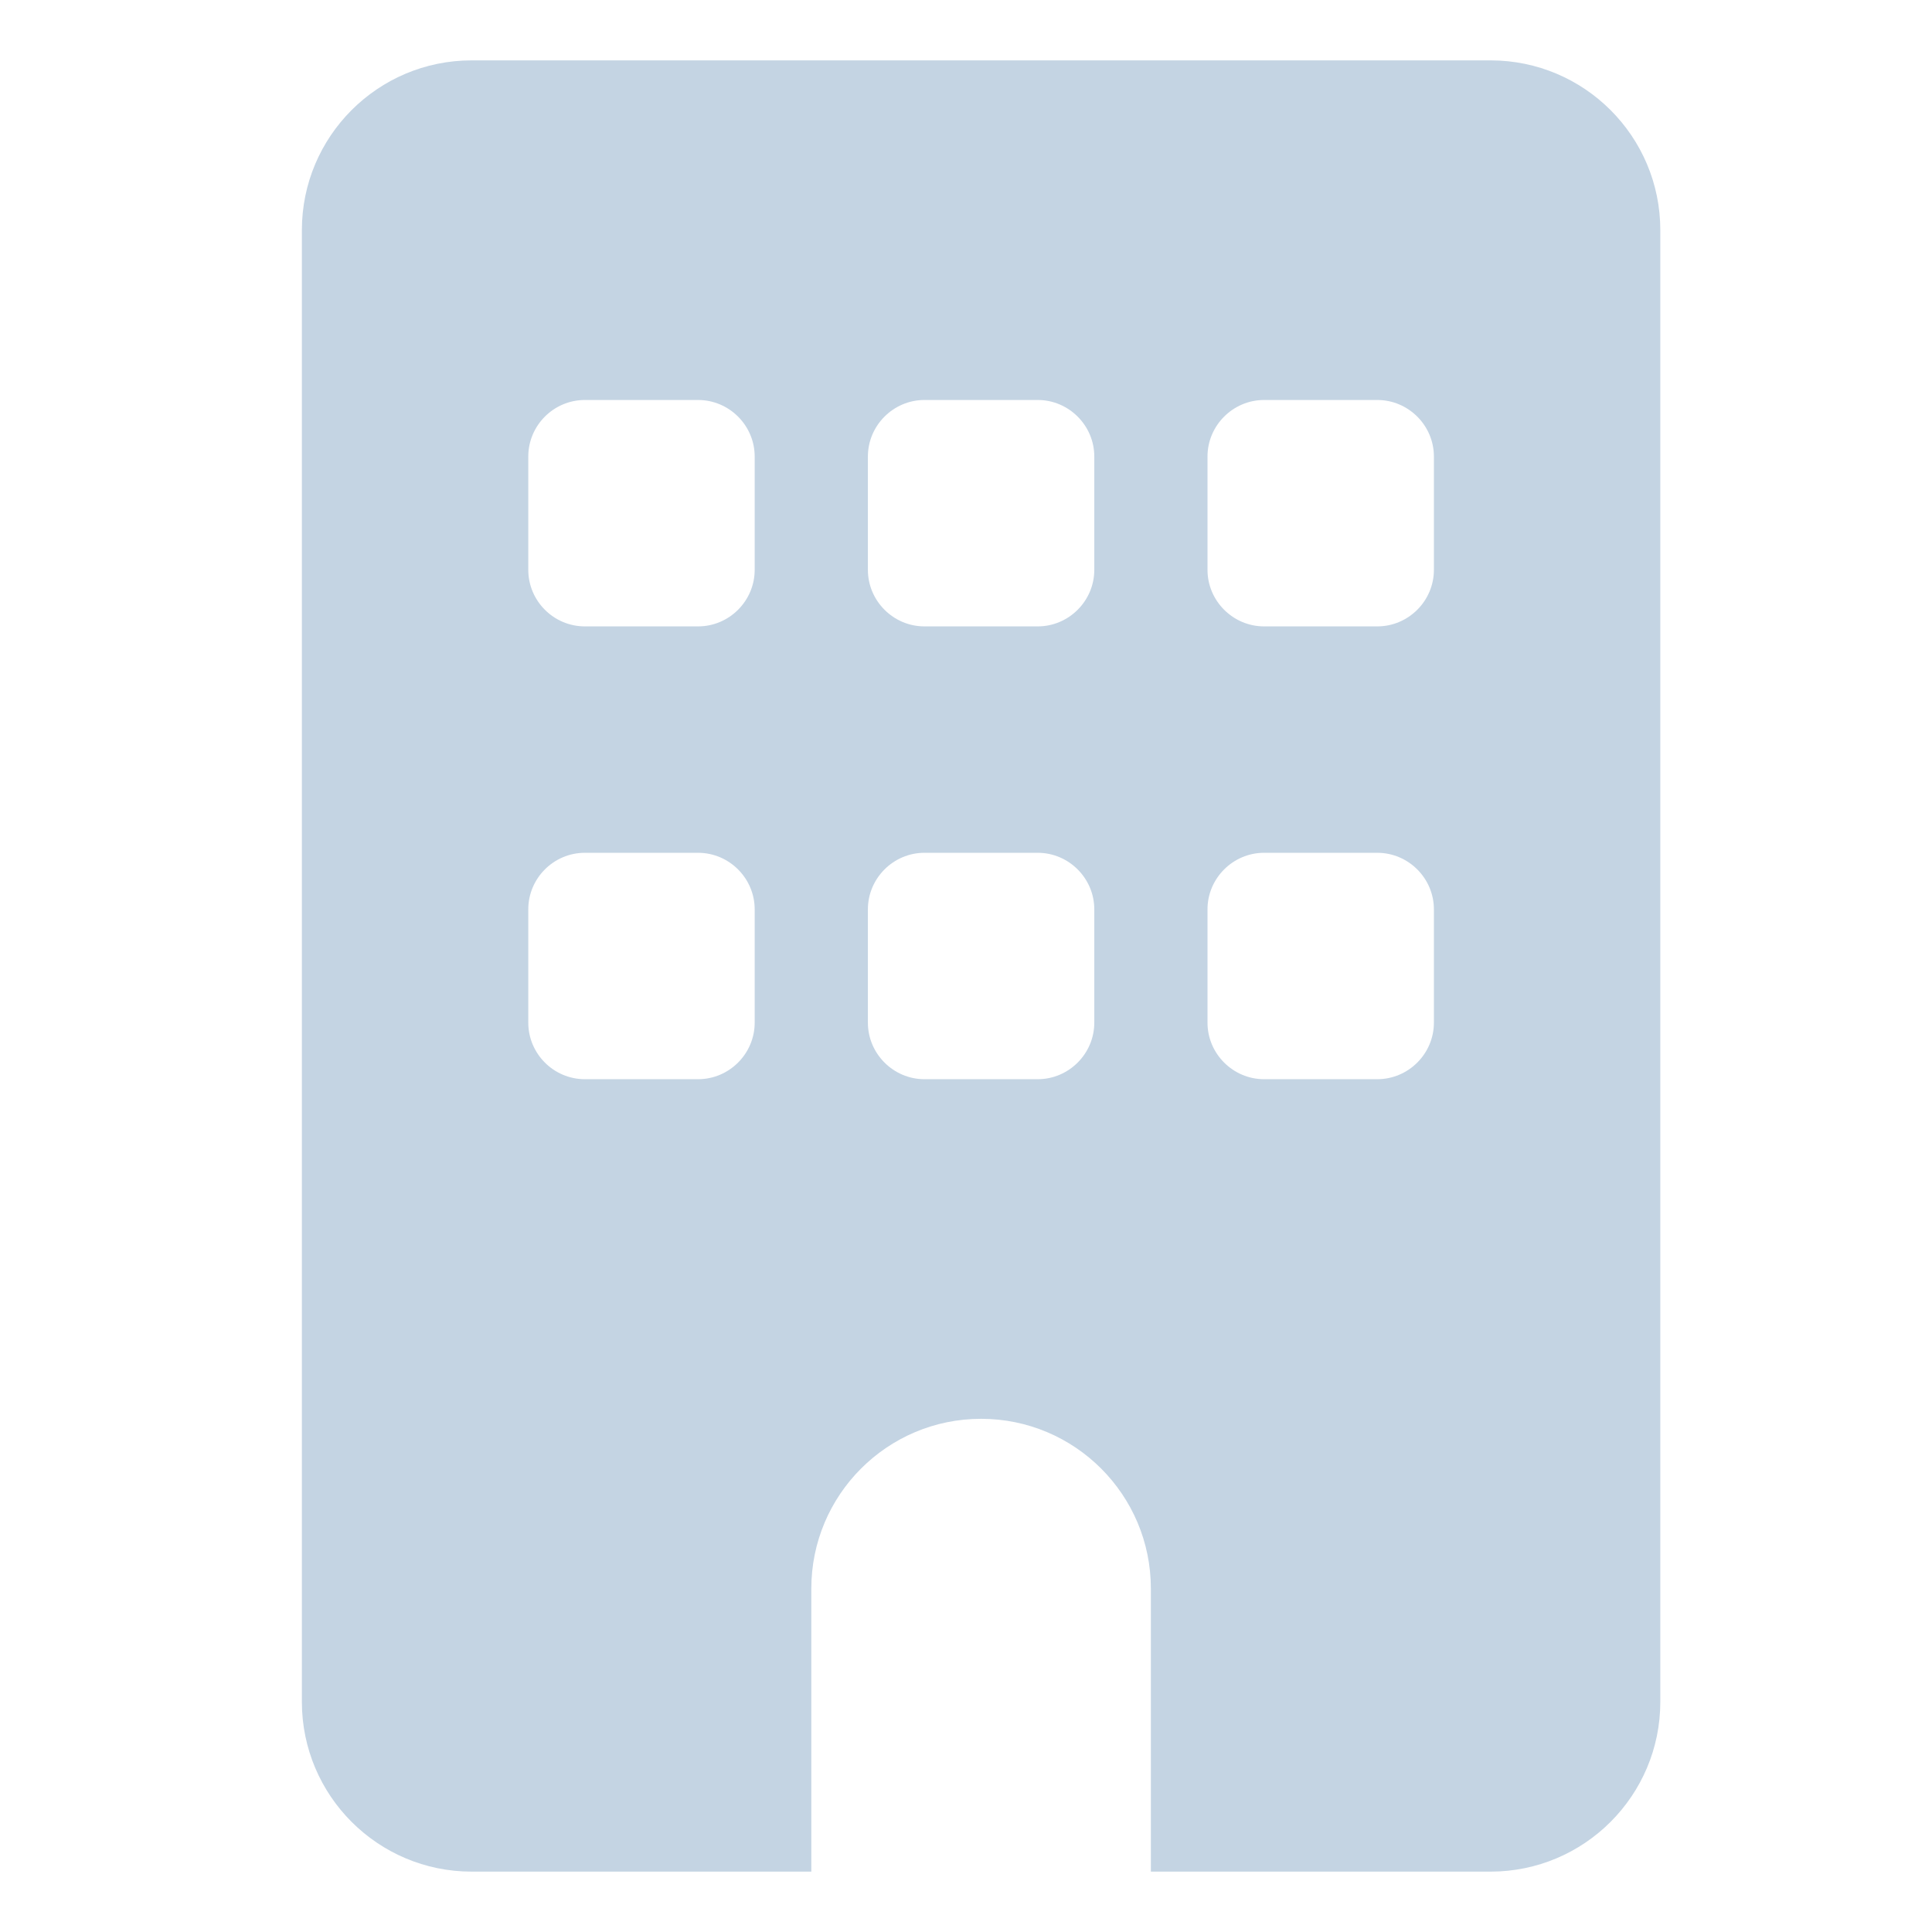
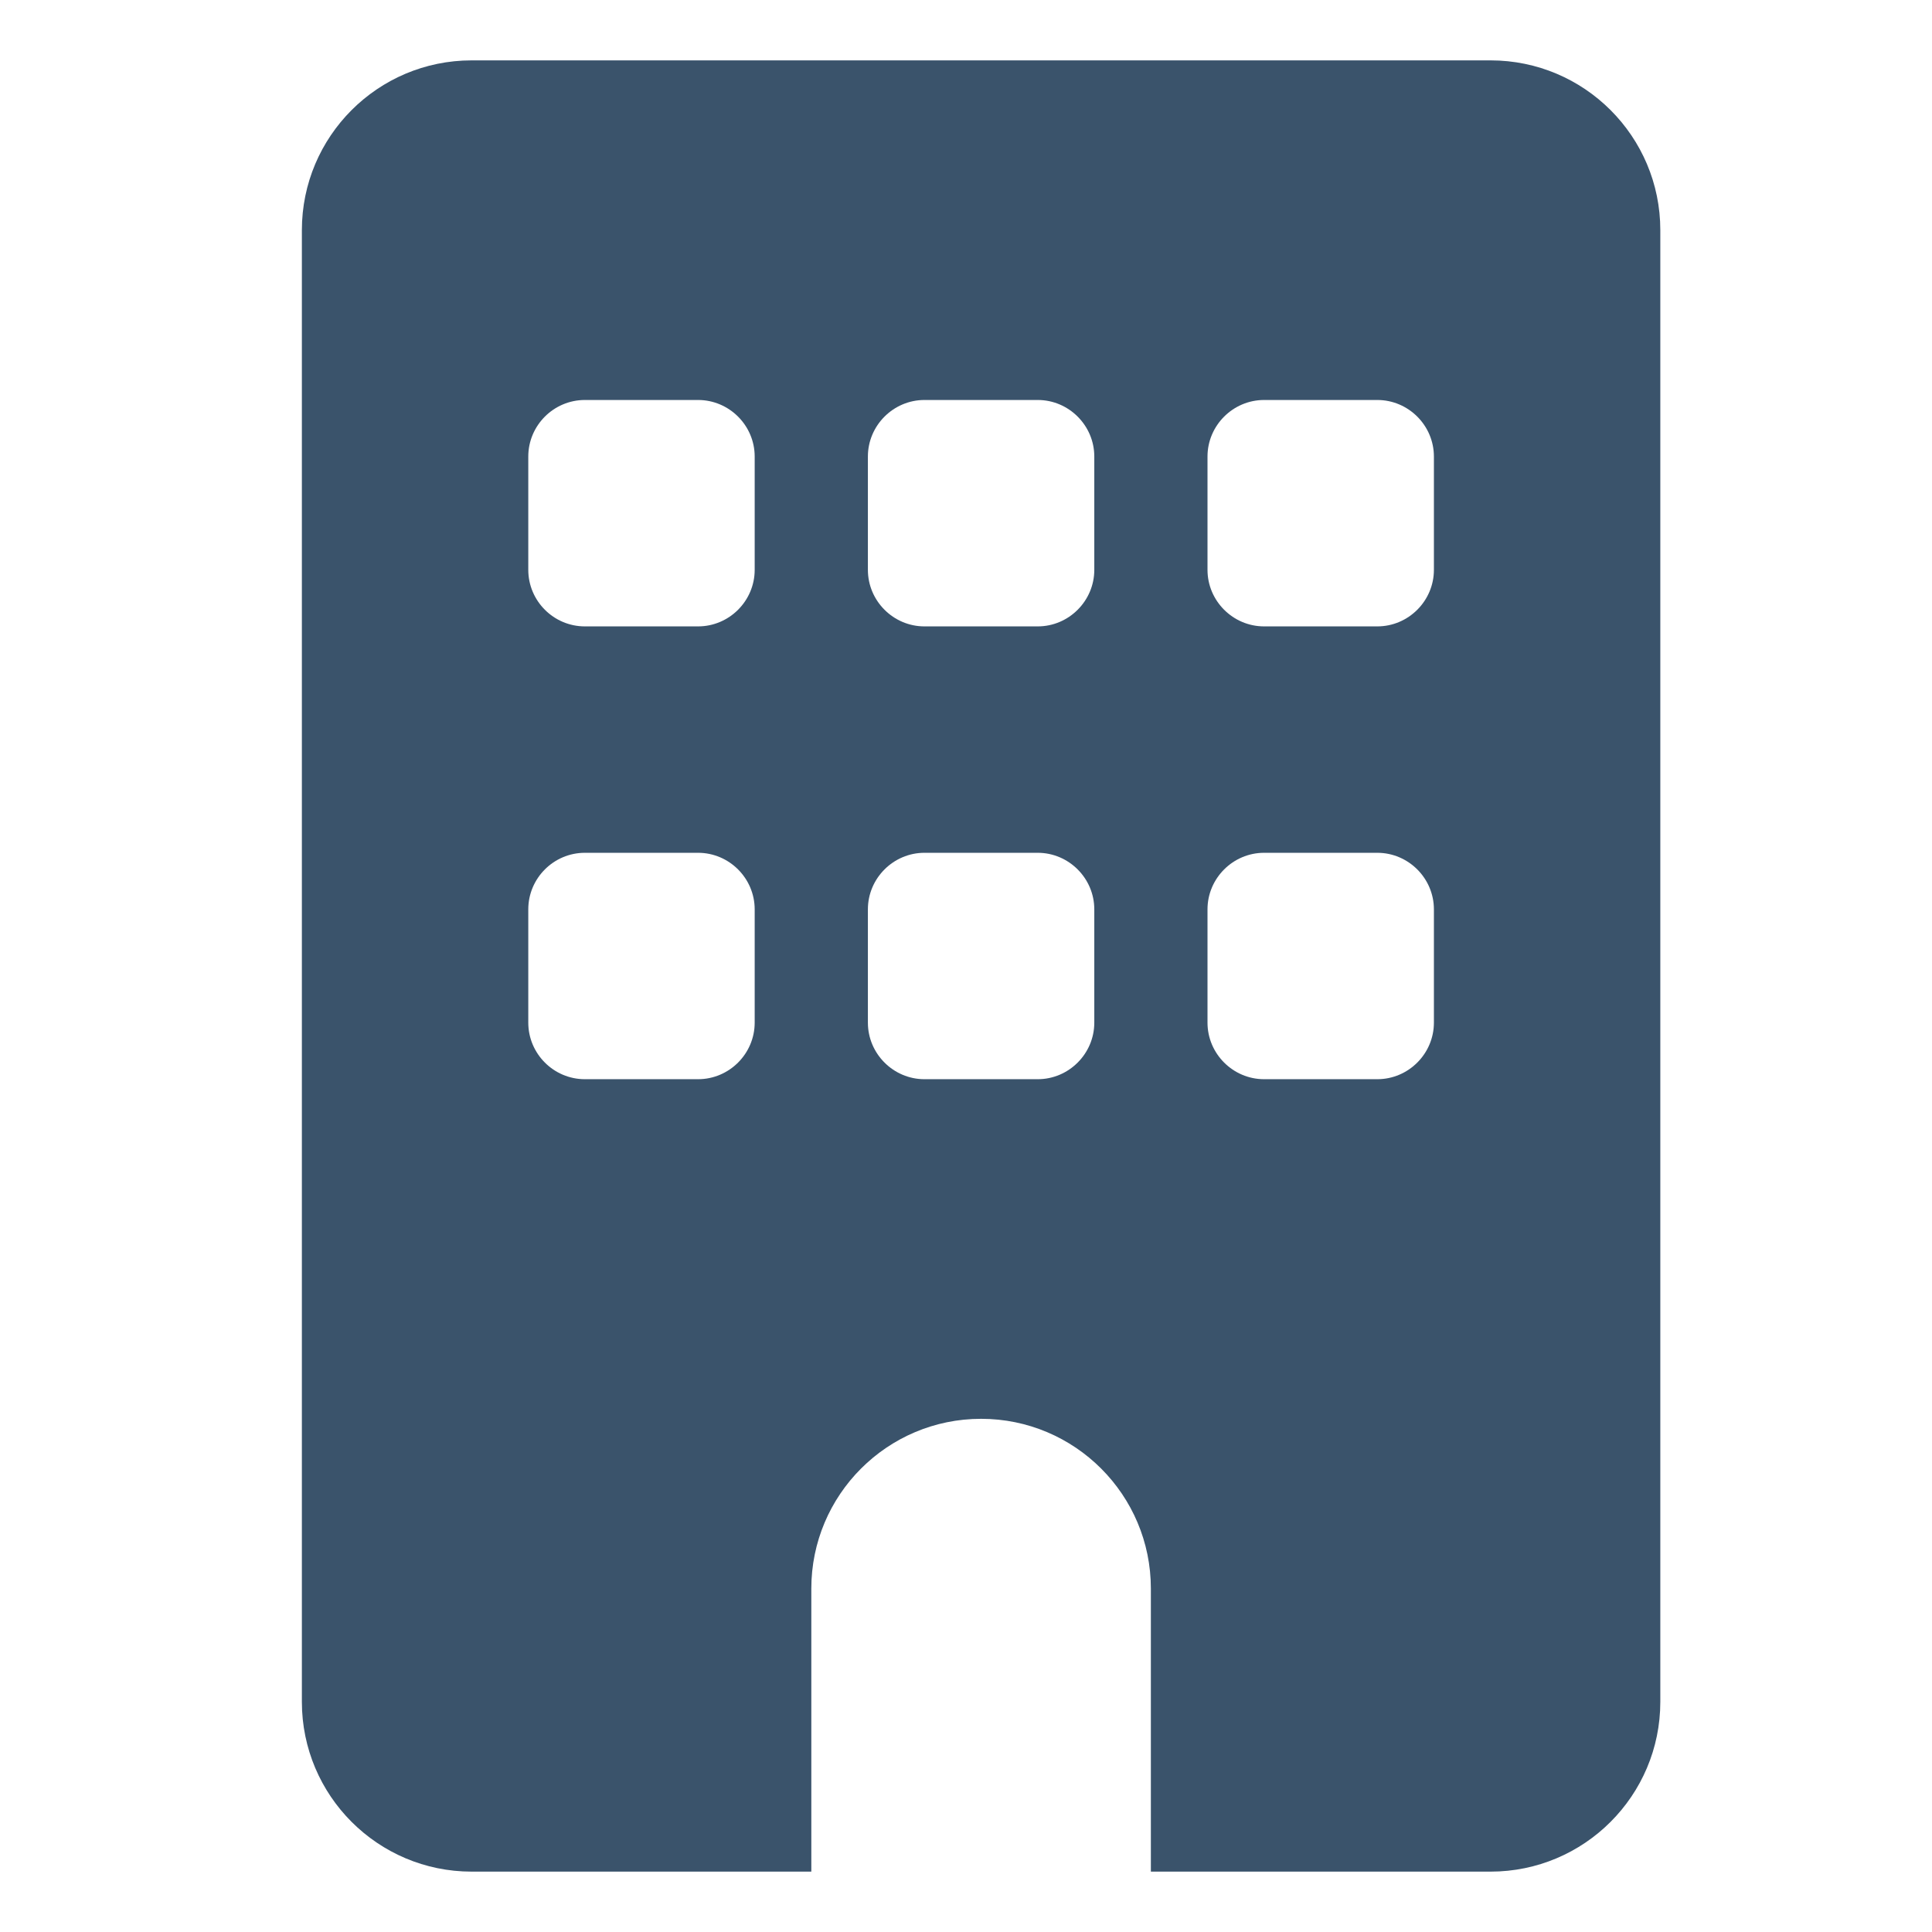
<svg xmlns="http://www.w3.org/2000/svg" width="18" height="18" viewBox="0 0 32 32" fill="none">
-   <path d="M24.688 1C26.24 1 27.5 2.259 27.5 3.812V28.188C27.5 29.74 26.24 31 24.688 31H19.062V26.312C19.062 24.76 17.803 23.5 16.25 23.5C14.697 23.5 13.438 24.76 13.438 26.312V31H7.812C6.259 31 5 29.74 5 28.188V3.812C5 2.259 6.259 1 7.812 1H24.688ZM8.75 16.938C8.75 17.453 9.17 17.875 9.688 17.875H11.562C12.078 17.875 12.5 17.453 12.5 16.938V15.062C12.5 14.547 12.078 14.125 11.562 14.125H9.688C9.17 14.125 8.75 14.547 8.75 15.062V16.938ZM15.312 14.125C14.797 14.125 14.375 14.547 14.375 15.062V16.938C14.375 17.453 14.797 17.875 15.312 17.875H17.188C17.703 17.875 18.125 17.453 18.125 16.938V15.062C18.125 14.547 17.703 14.125 17.188 14.125H15.312ZM20 16.938C20 17.453 20.422 17.875 20.938 17.875H22.812C23.328 17.875 23.75 17.453 23.75 16.938V15.062C23.75 14.547 23.328 14.125 22.812 14.125H20.938C20.422 14.125 20 14.547 20 15.062V16.938ZM9.688 6.625C9.17 6.625 8.75 7.047 8.75 7.562V9.438C8.75 9.953 9.17 10.375 9.688 10.375H11.562C12.078 10.375 12.5 9.953 12.5 9.438V7.562C12.5 7.047 12.078 6.625 11.562 6.625H9.688ZM14.375 9.438C14.375 9.953 14.797 10.375 15.312 10.375H17.188C17.703 10.375 18.125 9.953 18.125 9.438V7.562C18.125 7.047 17.703 6.625 17.188 6.625H15.312C14.797 6.625 14.375 7.047 14.375 7.562V9.438ZM20.938 6.625C20.422 6.625 20 7.047 20 7.562V9.438C20 9.953 20.422 10.375 20.938 10.375H22.812C23.328 10.375 23.75 9.953 23.75 9.438V7.562C23.75 7.047 23.328 6.625 22.812 6.625H20.938Z" fill="#C4D4E3" />
+   <path d="M24.688 1C26.24 1 27.5 2.259 27.5 3.812V28.188C27.5 29.74 26.24 31 24.688 31H19.062V26.312C19.062 24.76 17.803 23.5 16.25 23.5C14.697 23.5 13.438 24.76 13.438 26.312V31H7.812C6.259 31 5 29.74 5 28.188V3.812C5 2.259 6.259 1 7.812 1H24.688ZM8.75 16.938C8.75 17.453 9.17 17.875 9.688 17.875H11.562C12.078 17.875 12.5 17.453 12.5 16.938V15.062C12.5 14.547 12.078 14.125 11.562 14.125H9.688C9.17 14.125 8.75 14.547 8.75 15.062V16.938ZM15.312 14.125C14.797 14.125 14.375 14.547 14.375 15.062V16.938C14.375 17.453 14.797 17.875 15.312 17.875H17.188C17.703 17.875 18.125 17.453 18.125 16.938V15.062C18.125 14.547 17.703 14.125 17.188 14.125H15.312ZM20 16.938C20 17.453 20.422 17.875 20.938 17.875H22.812C23.328 17.875 23.75 17.453 23.75 16.938V15.062C23.75 14.547 23.328 14.125 22.812 14.125H20.938C20.422 14.125 20 14.547 20 15.062V16.938ZM9.688 6.625C9.17 6.625 8.75 7.047 8.75 7.562V9.438C8.75 9.953 9.17 10.375 9.688 10.375H11.562C12.078 10.375 12.5 9.953 12.5 9.438V7.562C12.5 7.047 12.078 6.625 11.562 6.625H9.688ZM14.375 9.438C14.375 9.953 14.797 10.375 15.312 10.375H17.188C17.703 10.375 18.125 9.953 18.125 9.438V7.562C18.125 7.047 17.703 6.625 17.188 6.625H15.312C14.797 6.625 14.375 7.047 14.375 7.562V9.438ZM20.938 6.625C20.422 6.625 20 7.047 20 7.562V9.438C20 9.953 20.422 10.375 20.938 10.375H22.812C23.328 10.375 23.75 9.953 23.75 9.438V7.562C23.75 7.047 23.328 6.625 22.812 6.625H20.938Z" fill="#3A536B" />
</svg>
